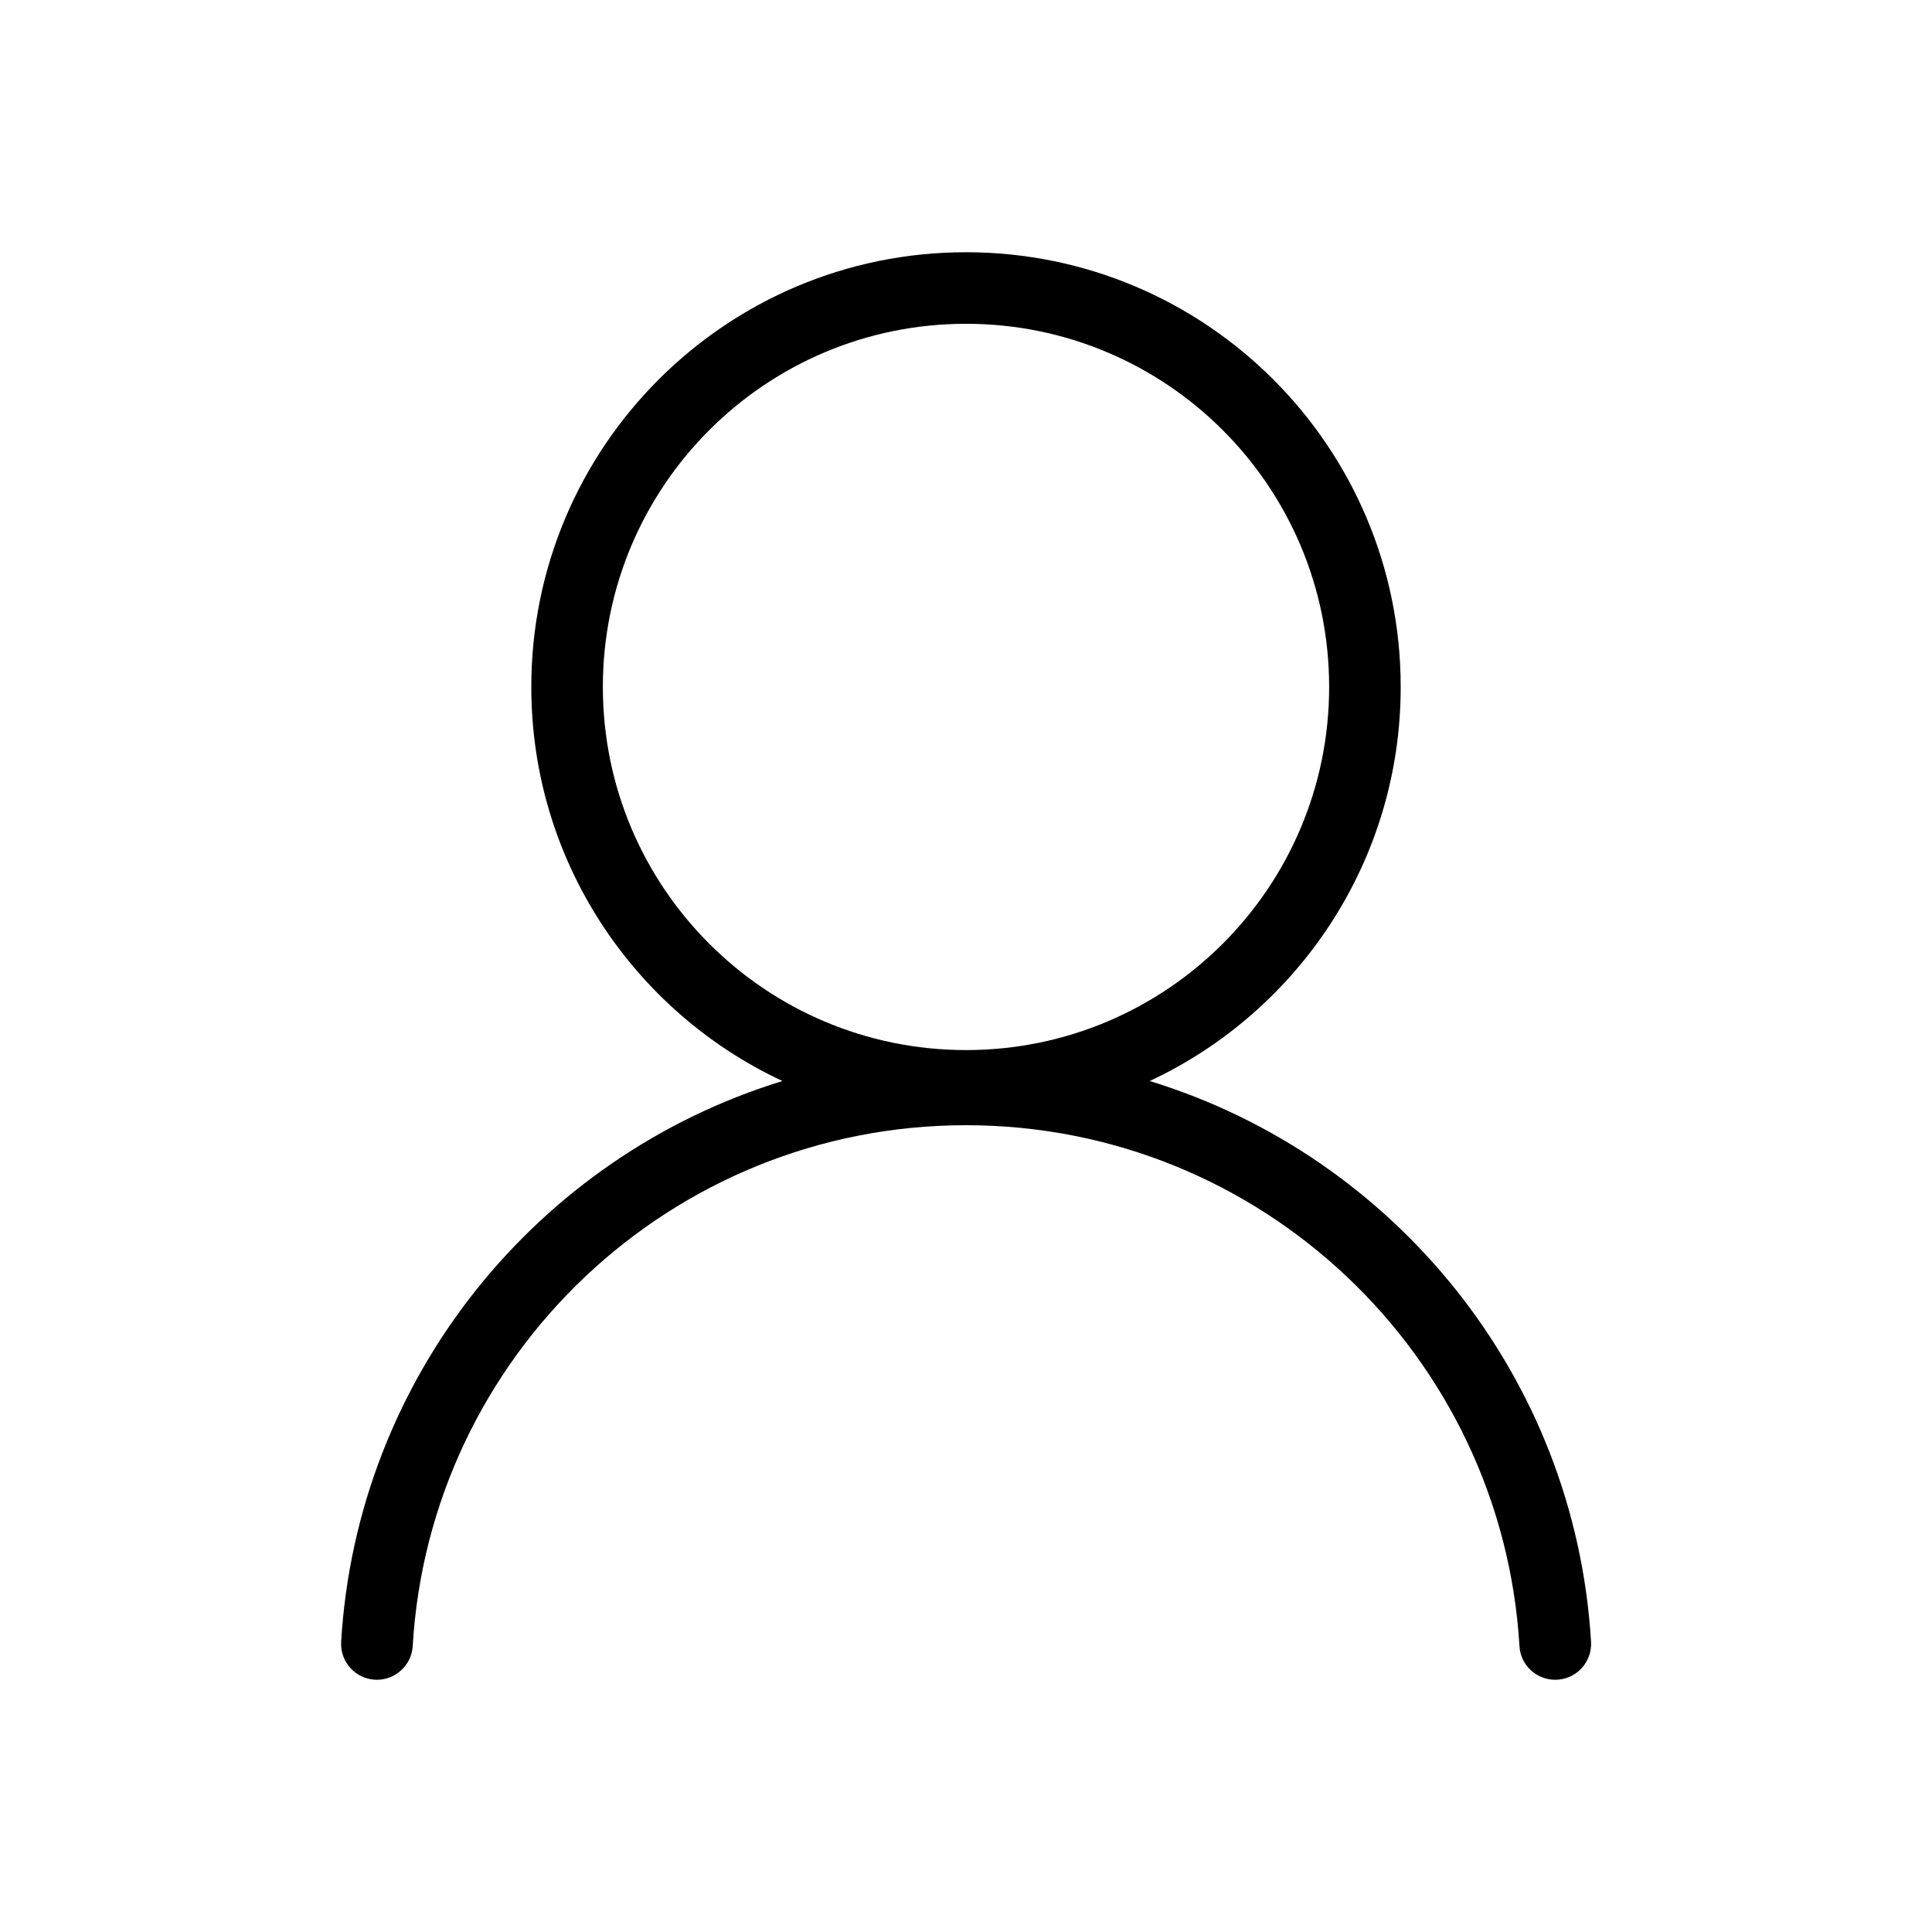
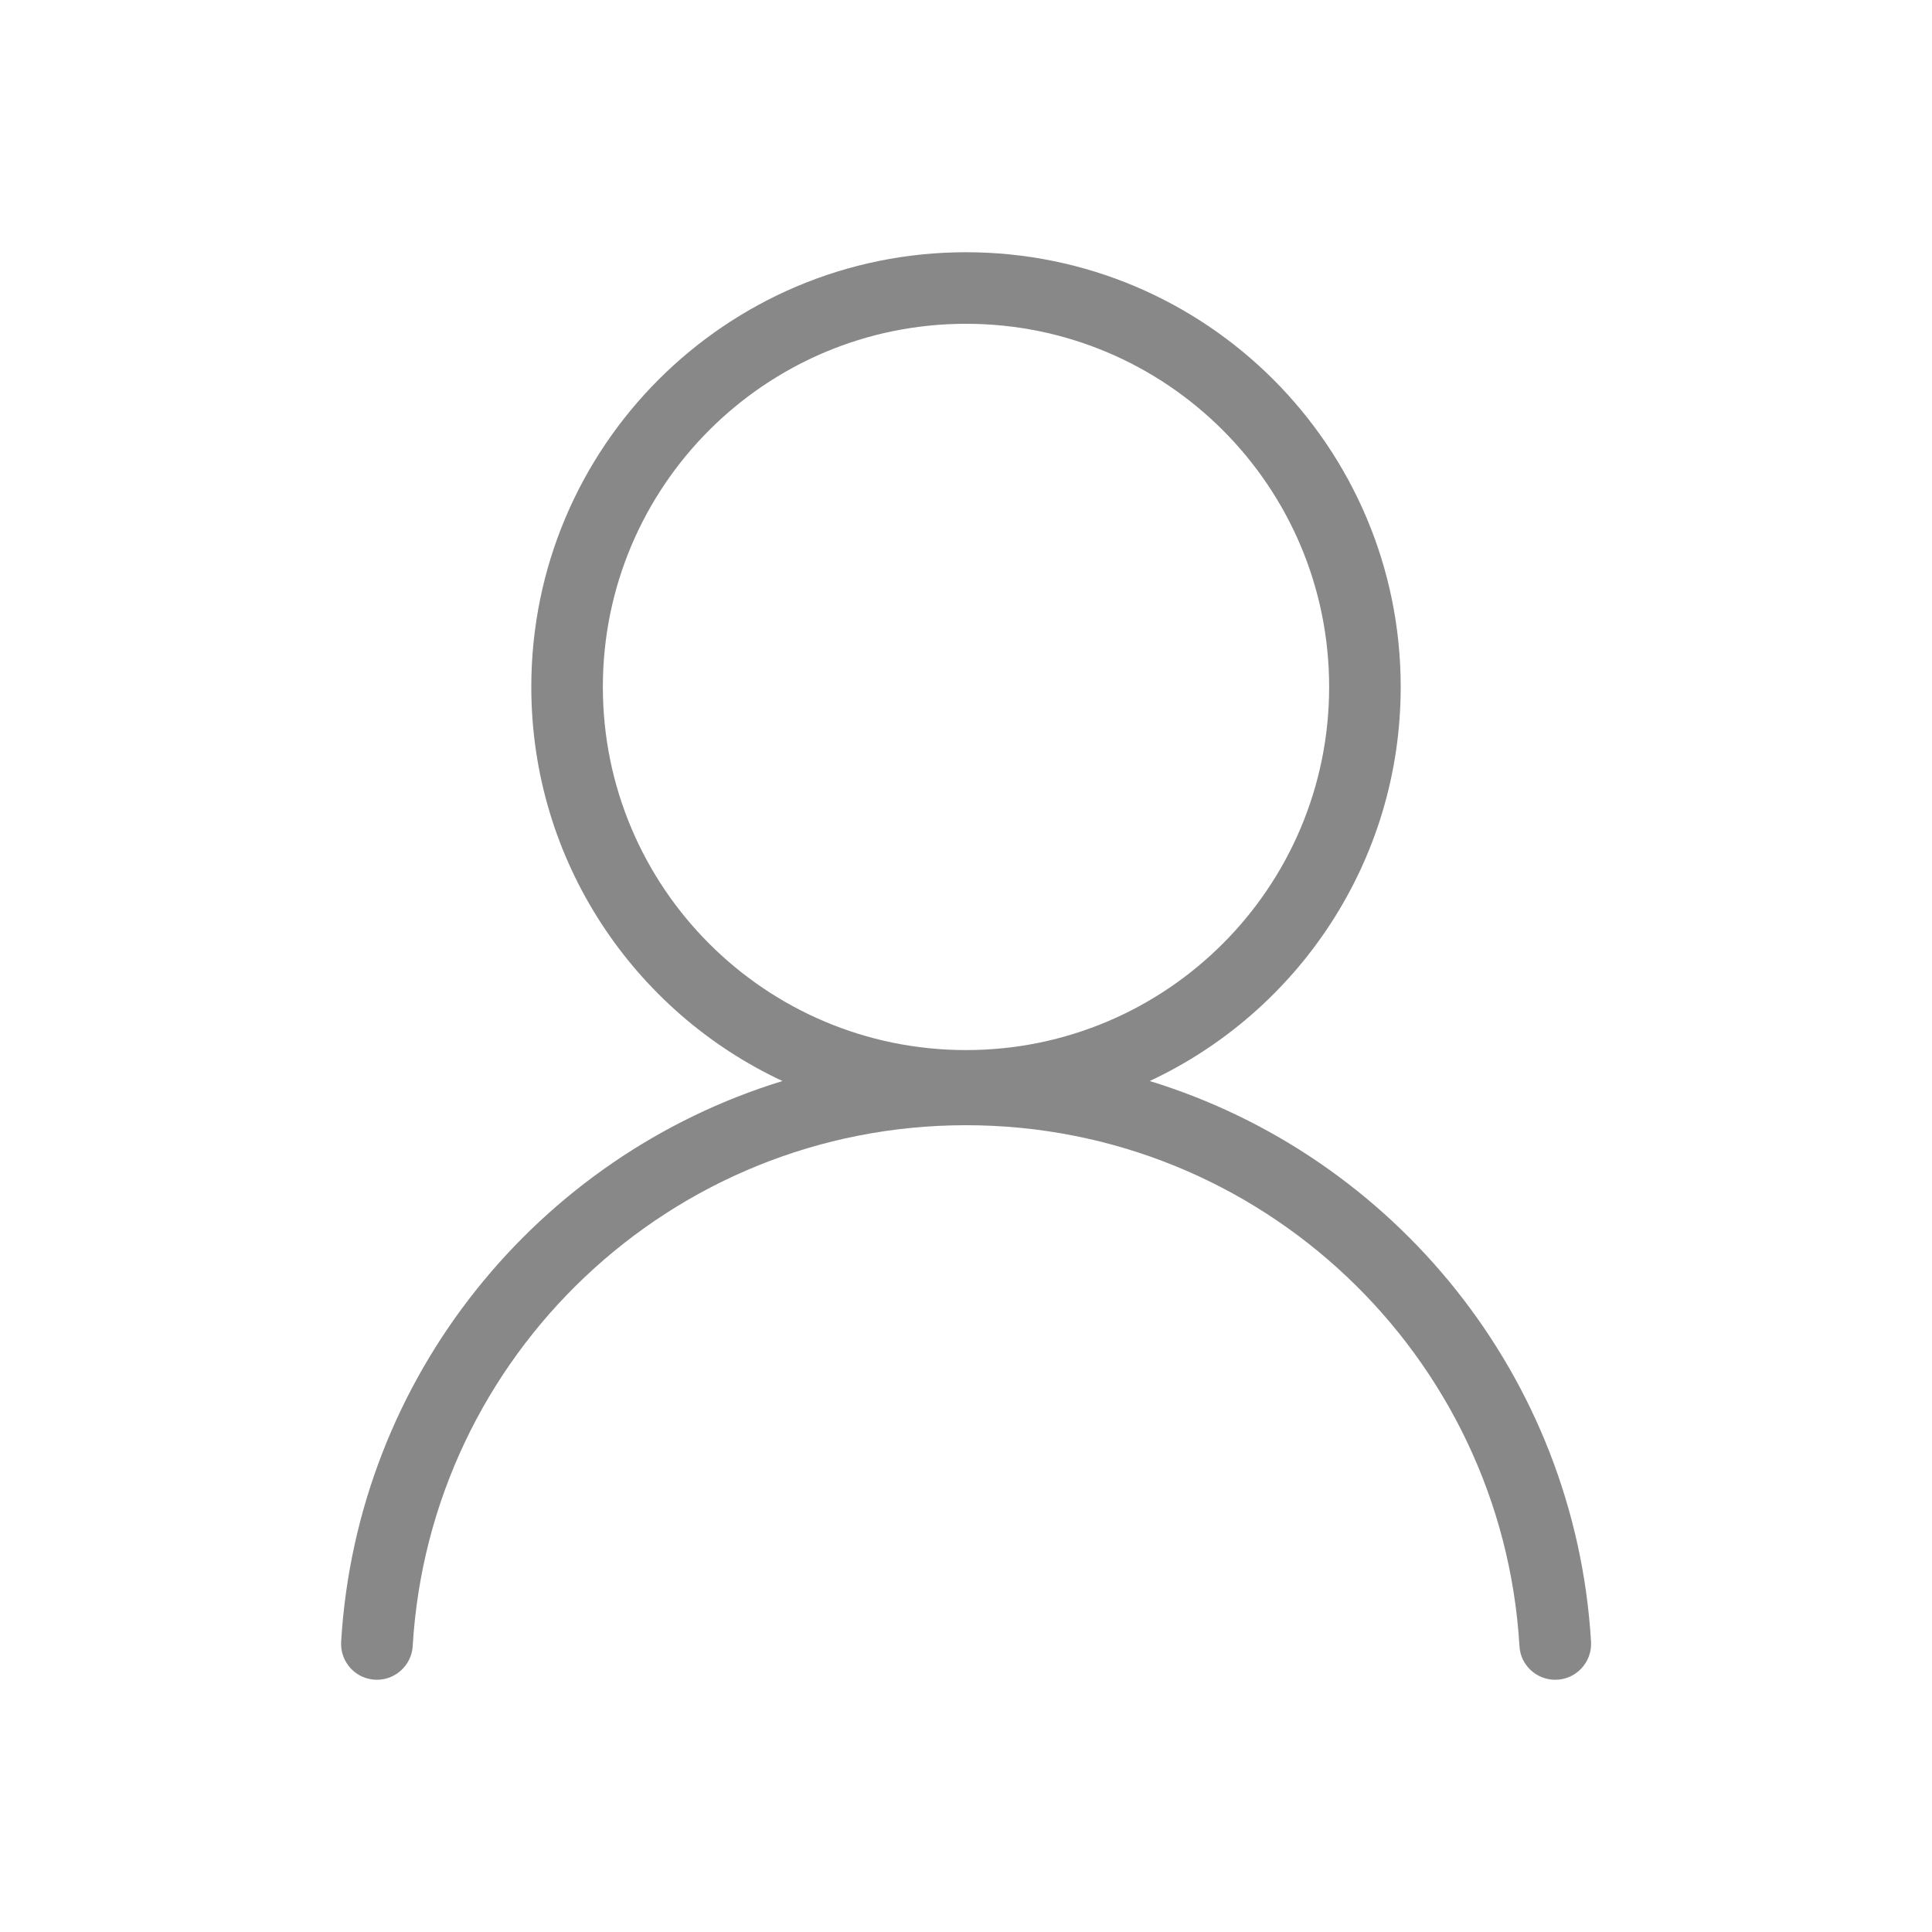
<svg xmlns="http://www.w3.org/2000/svg" class="svg-icon" style="width: 1em; height: 1em;vertical-align: middle;fill: currentColor;overflow: hidden;" viewBox="0 0 1024 1024" version="1.1">
-   <path d="M843.283 870.116c-8.439-140.516-104.296-257.422-233.908-297.15C687.881 536.273 742.4 456.533 742.4 364.089c0-127.241-103.159-230.4-230.4-230.4S281.6 236.847 281.6 364.089c0 92.444 54.519 172.184 133.12 208.877-129.612 39.727-225.47 156.634-233.908 297.15-0.664 10.904 7.964 20.196 18.963 20.196l0 0c9.956 0 18.299-7.775 18.963-17.73C227.745 718.507 355.65 596.385 512 596.385s284.255 122.121 293.357 276.196c0.569 9.956 8.913 17.73 18.963 17.73C835.319 890.311 843.947 881.019 843.283 870.116zM319.526 364.089c0-106.287 86.187-192.474 192.474-192.474s192.474 86.187 192.474 192.474c0 106.287-86.187 192.474-192.474 192.474S319.526 470.376 319.526 364.089z" />
+   <path d="M843.283 870.116c-8.439-140.516-104.296-257.422-233.908-297.15C687.881 536.273 742.4 456.533 742.4 364.089c0-127.241-103.159-230.4-230.4-230.4S281.6 236.847 281.6 364.089c0 92.444 54.519 172.184 133.12 208.877-129.612 39.727-225.47 156.634-233.908 297.15-0.664 10.904 7.964 20.196 18.963 20.196l0 0c9.956 0 18.299-7.775 18.963-17.73C227.745 718.507 355.65 596.385 512 596.385s284.255 122.121 293.357 276.196c0.569 9.956 8.913 17.73 18.963 17.73C835.319 890.311 843.947 881.019 843.283 870.116zM319.526 364.089c0-106.287 86.187-192.474 192.474-192.474s192.474 86.187 192.474 192.474c0 106.287-86.187 192.474-192.474 192.474S319.526 470.376 319.526 364.089z" fill="#888" />
</svg>
